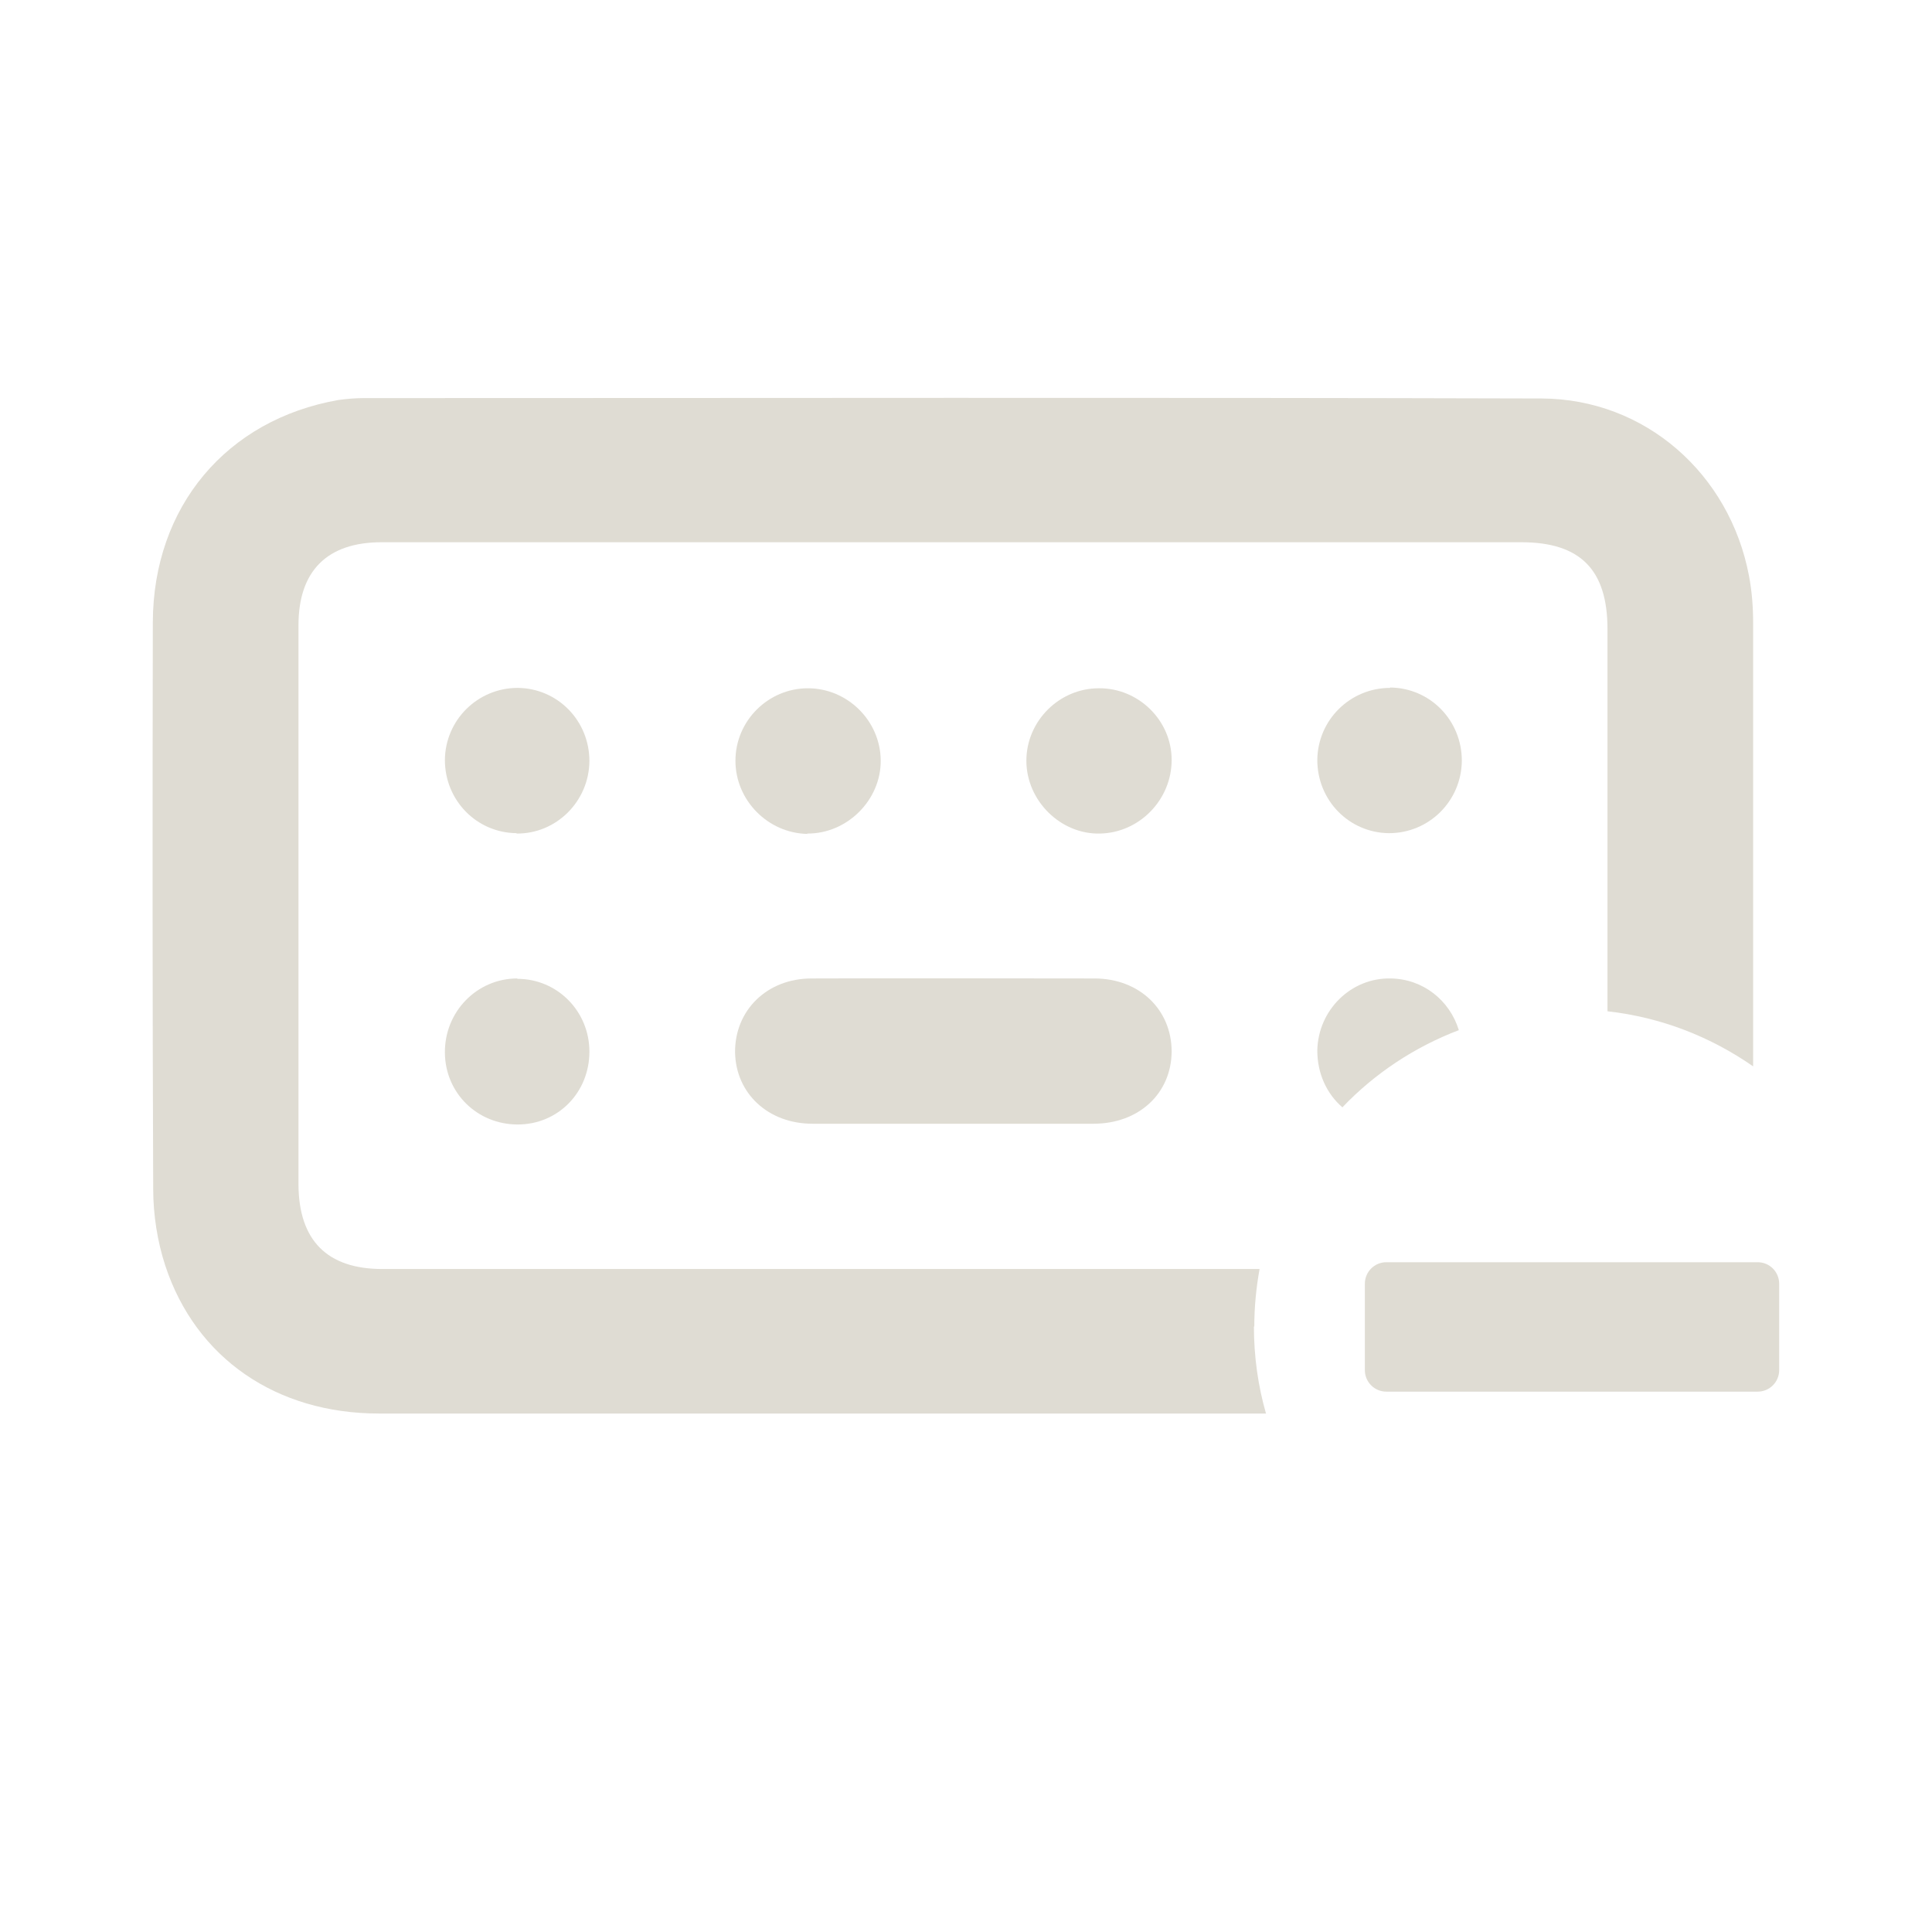
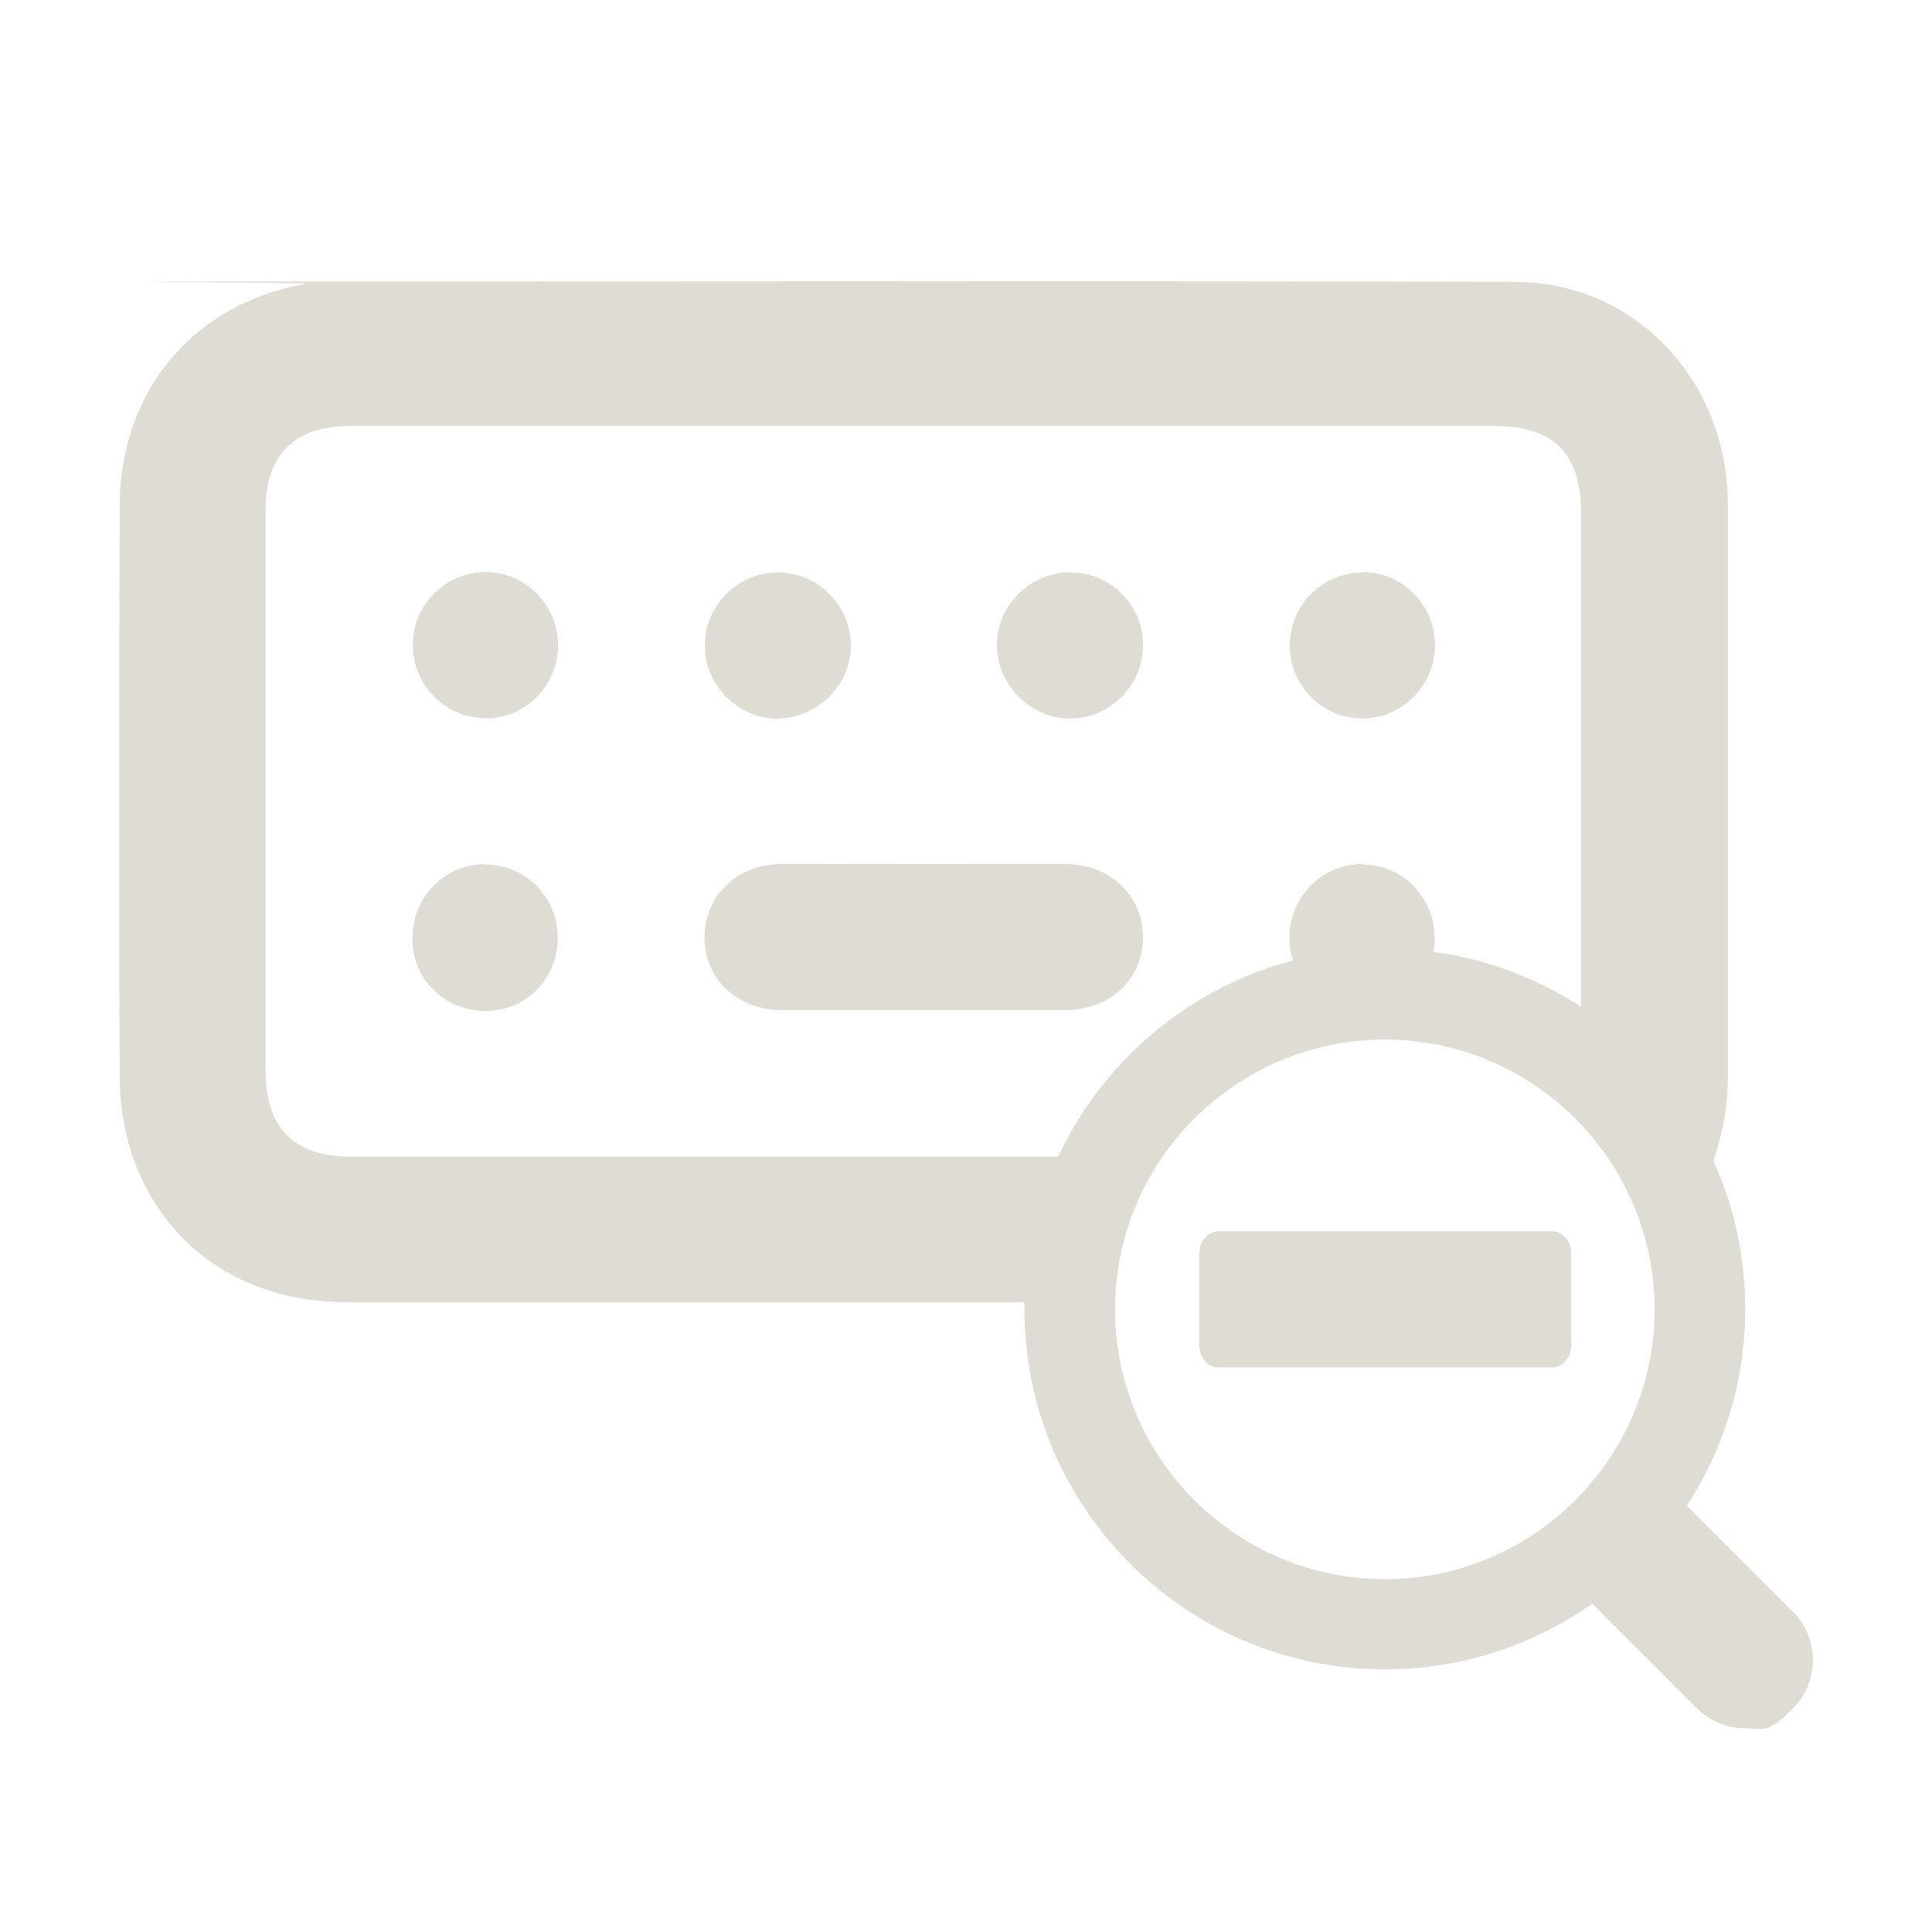
- <svg xmlns="http://www.w3.org/2000/svg" id="svg2" version="1.1" viewBox="0 0 512 512">
-   <defs>
-     <style>
-       .cls-1 {
-         fill: #dfdcd3;
-         stroke-width: 0px;
-       }
-     </style>
-   </defs>
+ <svg xmlns="http://www.w3.org/2000/svg" version="1.0" id="svg2" x="0px" y="0px" viewBox="0 0 512 512" style="enable-background:new 0 0 512 512;" xml:space="preserve">
+   <style type="text/css">
+ 	.st0{fill:#DFDCD3;}
+ 	.st1{fill:none;}
+ </style>
+   <path class="st0" d="M282.4,229c-25.1,0-50.2-0.1-75.3,0c-11.9,0-20.5,8.6-20.4,19.7c0.2,10.9,8.8,19,20.6,19h74.8  c12.1,0,20.7-8.1,20.8-19.2c0-11.1-8.6-19.5-20.6-19.5L282.4,229L282.4,229z" />
+   <path class="st0" d="M128.6,229c-10.8,0-19.4,8.8-19.3,19.8c0,10.8,8.6,19.1,19.4,19.1s19.1-8.6,19.1-19.4  c0-10.8-8.6-19.4-19.2-19.4l0,0V229z" />
+   <path class="st0" d="M361.2,229c-10.6-0.2-19.3,8.5-19.5,19.2c-0.1,10.8,8.2,19.5,18.8,19.7c10.8,0.2,19.5-8.1,19.7-18.8  c0.2-11-8.2-19.9-19.1-20L361.2,229L361.2,229z" />
+   <path class="st0" d="M205.9,190.4c10.6,0.1,19.7-8.9,19.6-19.5c-0.1-10.6-8.9-19.2-19.4-19.2s-19.3,8.7-19.3,19.3  s8.6,19.3,19.2,19.5h-0.1V190.4z" />
+   <path class="st0" d="M283.9,190.4c10.6-0.2,19.1-9,19-19.6c0-10.6-8.8-19.2-19.4-19.1c-10.6,0-19.3,8.8-19.3,19.3  S273.3,190.7,283.9,190.4L283.9,190.4L283.9,190.4z" />
+   <path class="st0" d="M128.5,190.4c10.6,0.1,19.3-8.6,19.4-19.3c0-10.7-8.5-19.4-19.1-19.5c-10.7,0-19.3,8.5-19.4,19.2  c0,10.7,8.5,19.4,19.1,19.5l0,0L128.5,190.4z" />
+   <path class="st0" d="M361.2,151.7c-10.7,0-19.3,8.5-19.4,19.2c0,10.7,8.5,19.4,19.1,19.5c10.6,0,19.3-8.6,19.4-19.3  c0-10.7-8.5-19.4-19.1-19.5l0,0V151.7z" />
+   <path class="st0" d="M367,442.4c-52.6,0-95.5-42.8-95.5-95.5s42.8-95.5,95.5-95.5s95.5,42.8,95.5,95.5S419.7,442.4,367,442.4z   M367,275.5c-39.4,0-71.5,32.1-71.5,71.5s32.1,71.5,71.5,71.5s71.5-32.1,71.5-71.5S406.4,275.5,367,275.5z" />
+   <path class="st0" d="M322.9,326.3h88.4c2.8,0,5.1,2.7,5.1,6v24.1c0,3.3-2.3,6-5.1,6h-88.4c-2.8,0-5.1-2.7-5.1-6v-24.1  C317.8,329,320.1,326.3,322.9,326.3z" />
  <g>
-     <path class="cls-1" d="M290,259.3c-25,0-49.9-.1-74.9,0-11.9,0-20.4,8.5-20.3,19.6.2,10.9,8.8,18.9,20.5,18.9,12.3,0,24.7,0,37,0,12.5,0,25,0,37.5,0,12,0,20.6-8,20.7-19.1,0-11.1-8.5-19.4-20.5-19.4Z" />
-     <path class="cls-1" d="M137.1,259.3c-10.7,0-19.3,8.8-19.2,19.7.1,10.7,8.6,19,19.3,19,10.7,0,19-8.5,19-19.3,0-10.7-8.5-19.3-19.1-19.3Z" />
-     <path class="cls-1" d="M213.9,220.9c10.6.1,19.6-8.9,19.5-19.4-.1-10.5-8.8-19.1-19.3-19.1-10.5,0-19.2,8.6-19.2,19.2,0,10.5,8.6,19.2,19.1,19.4Z" />
-     <path class="cls-1" d="M291.5,220.9c10.5-.2,19-9,19-19.5,0-10.5-8.8-19.1-19.3-19-10.5,0-19.2,8.7-19.2,19.2,0,10.6,9.1,19.6,19.6,19.3Z" />
-     <path class="cls-1" d="M136.9,220.9c10.5.1,19.2-8.5,19.3-19.2,0-10.7-8.4-19.3-19-19.4-10.6,0-19.2,8.5-19.3,19.1,0,10.7,8.4,19.3,19,19.4Z" />
-     <path class="cls-1" d="M368.4,182.3c-10.6,0-19.2,8.5-19.3,19.1,0,10.7,8.4,19.3,19,19.4,10.6,0,19.2-8.5,19.3-19.2,0-10.7-8.4-19.3-19-19.4Z" />
-     <path class="cls-1" d="M355.8,293.4c8.5-8.9,19-15.9,30.8-20.4-2.4-7.9-9.5-13.6-18.1-13.7-10.5-.2-19.2,8.4-19.4,19.1,0,6.1,2.5,11.5,6.7,15.1Z" />
-     <rect class="cls-1" x="361.7" y="334.5" width="109.8" height="34.3" rx="5.7" ry="5.7" />
-     <path class="cls-1" d="M332.4,351.6c0-5.2.5-10.3,1.4-15.3-77.5,0-155,0-232.5,0-14.6,0-22.1-7.6-22.2-22.3,0-49.4,0-98.9,0-148.3,0-14.4,7.6-22,22-22,50.4,0,100.8,0,151.3,0,50.3,0,100.5,0,150.8,0,15.6,0,22.8,7.3,22.8,23,0,33.8,0,67.5,0,101.3,14.3,1.6,27.4,6.8,38.6,14.6,0-39.1,0-78.3,0-117.4,0-4.2-.3-8.4-1.1-12.6-5.1-27-27.5-46.9-55-47-104-.3-208.1-.1-312.1-.1-2.2,0-4.5.2-6.7.5-29.7,5.2-49.1,28.3-49.2,58.9-.1,50.1-.1,100.1.1,150.2,0,6.8,1.1,13.9,3.2,20.3,8.1,24.6,29.5,39.2,56.6,39.2,50.7,0,101.5,0,152.2,0,27.6,0,55.3,0,82.9,0-2.1-7.3-3.2-15.1-3.2-23.1Z" />
+     <line class="st1" x1="462.4" y1="440" x2="433" y2="410.6" />
+     <path class="st0" d="M462.4,458c-4.6,0-9.2-1.8-12.7-5.3l-29.4-29.4c-7-7-7-18.4,0-25.5s18.4-7,25.5,0l29.4,29.4c7,7,7,18.4,0,25.5   S467.1,458,462.4,458L462.4,458z" />
  </g>
+   <path class="st0" d="M457.9,134.5c0-4.2-0.3-8.5-1.1-12.6c-5.1-27.2-27.6-47.2-55.3-47.2C297,74.4,192.4,74.6,87.9,74.6  s-4.5,0.2-6.8,0.6c-29.8,5.2-49.4,28.4-49.4,59.2c-0.1,50.3-0.2,100.6,0,150.9c0,6.8,1.1,14,3.2,20.4c8.2,24.7,29.7,39.4,56.9,39.4  h191.7c0.3-14,4-27.1,10.4-38.6H92.7c-14.7,0-22.3-7.6-22.3-22.4V135c0-14.4,7.6-22.1,22.1-22.1h303.6c15.7,0,22.9,7.3,22.9,23.1  v145.6c12.8,10.2,22.5,24,27.6,39.9c7.2-9.9,11.3-22.4,11.3-36.5V134.5L457.9,134.5L457.9,134.5z" />
</svg>
